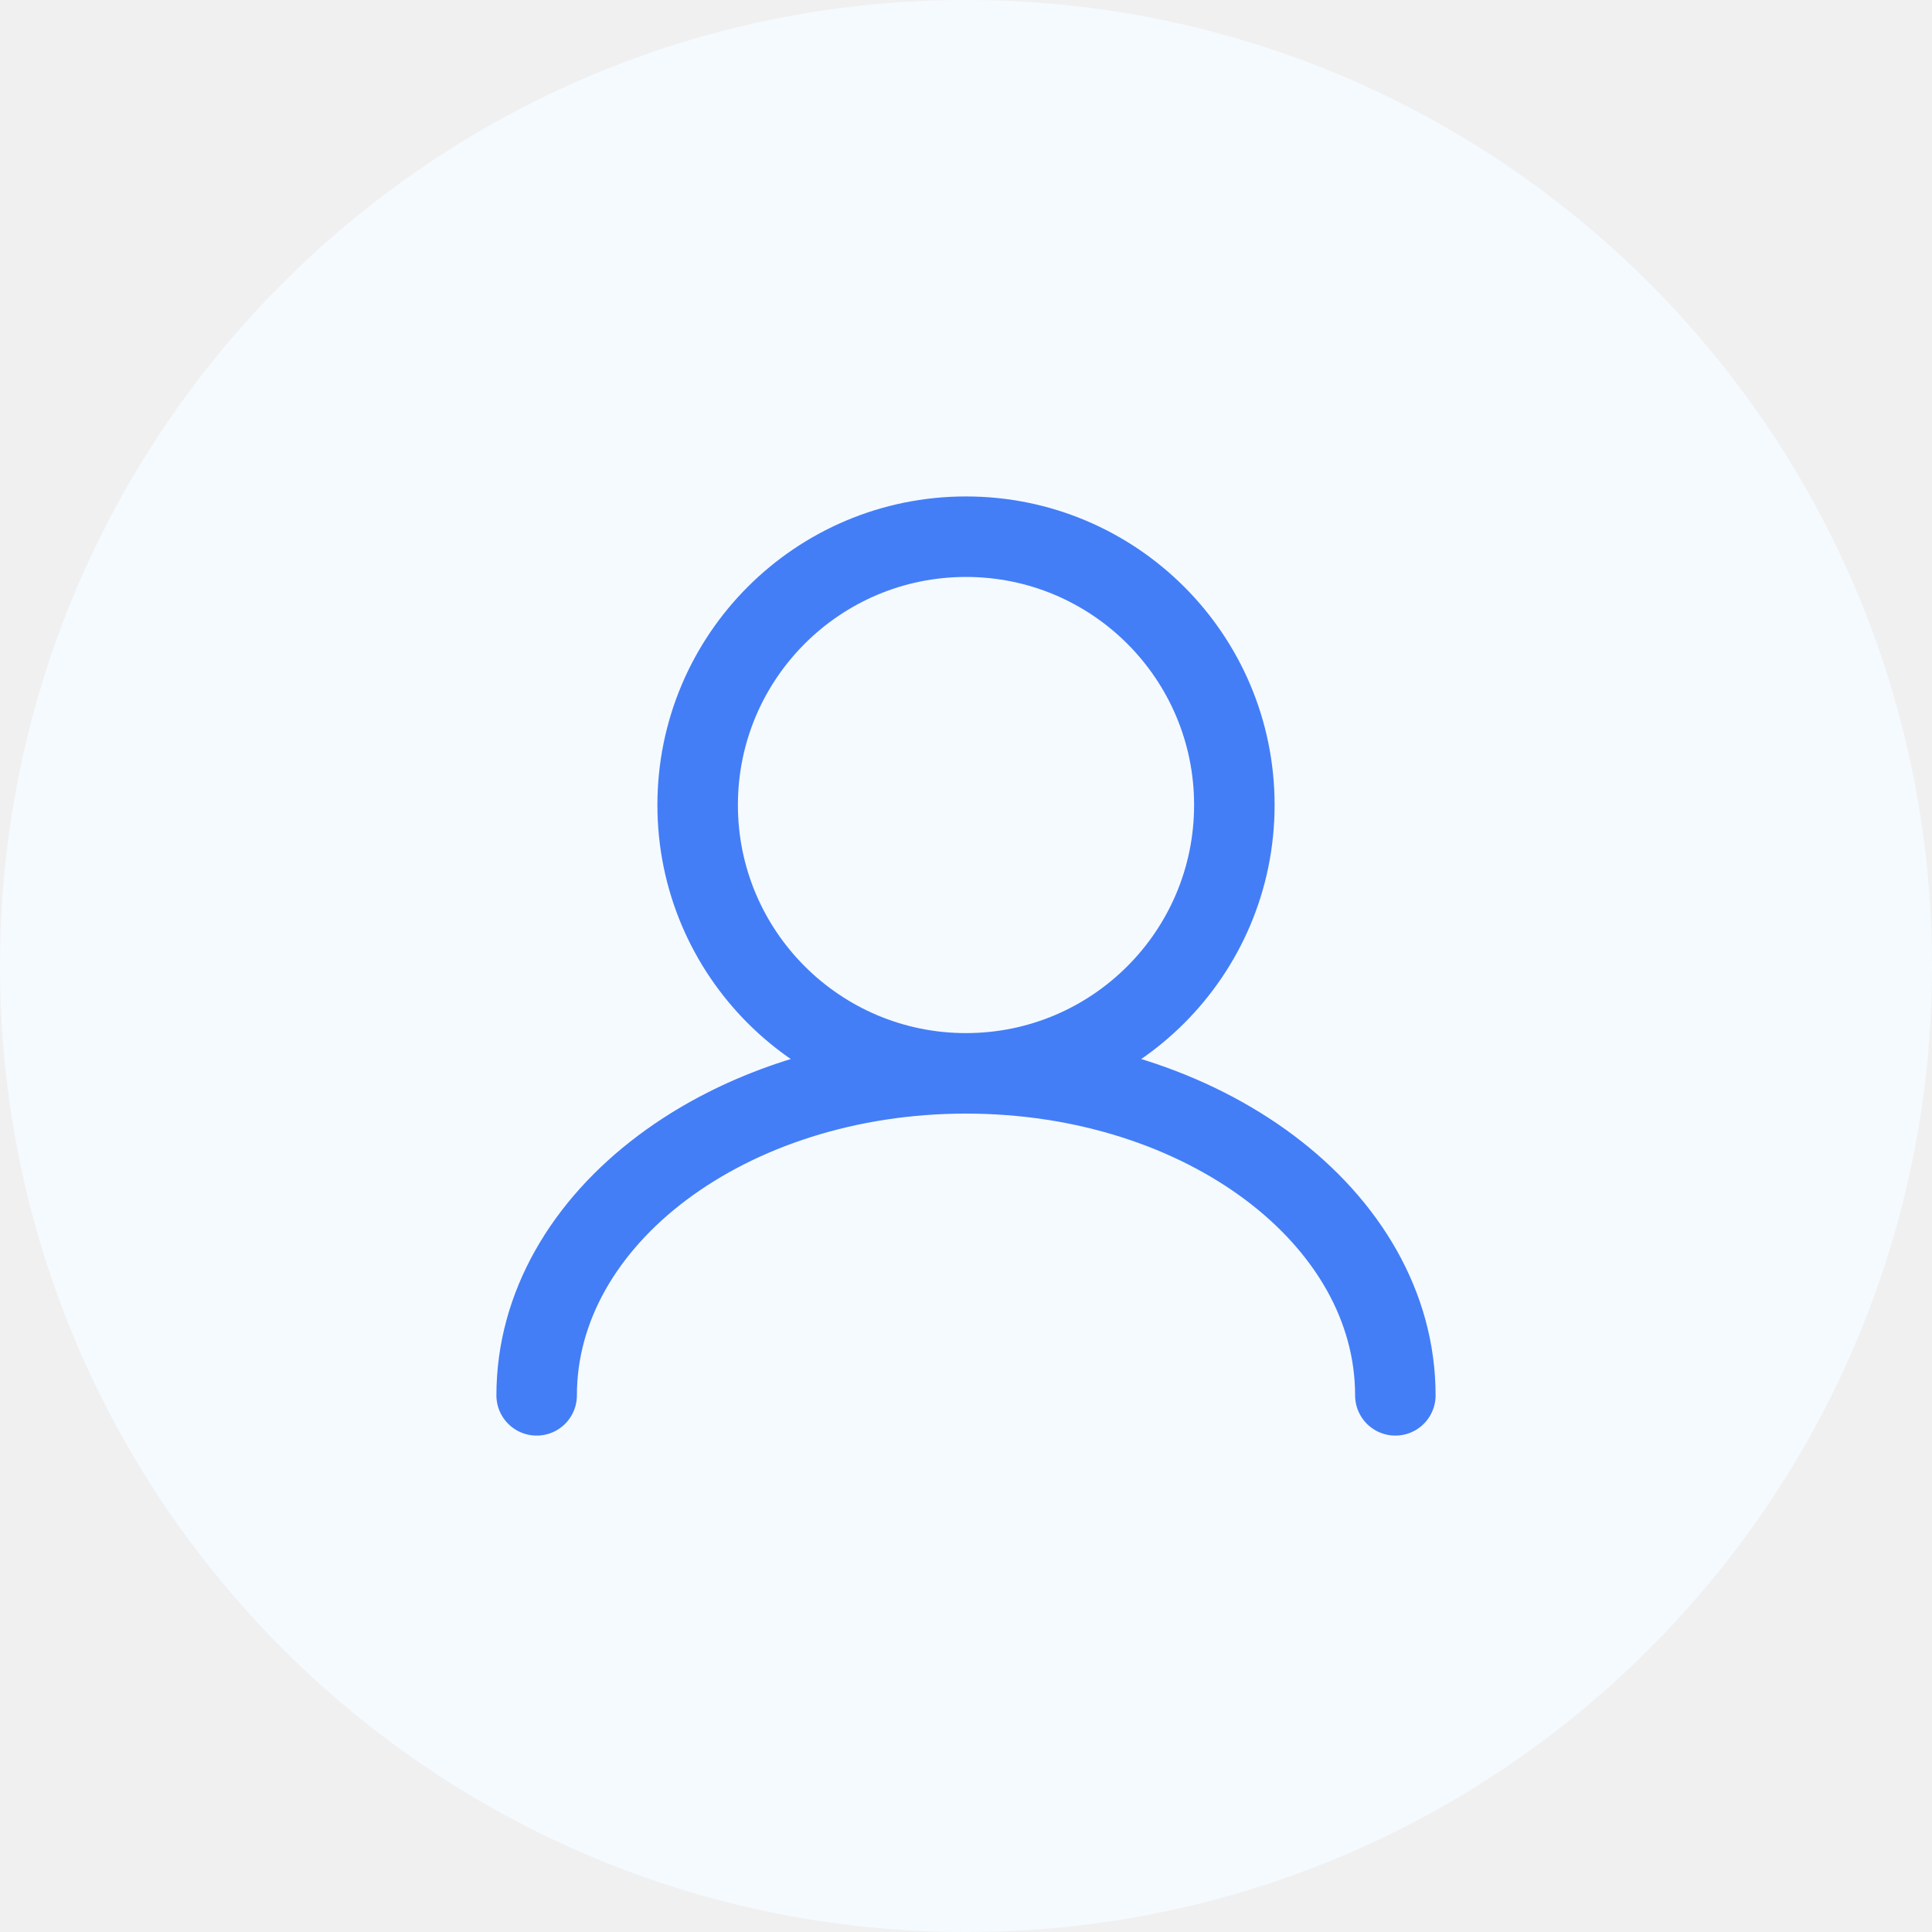
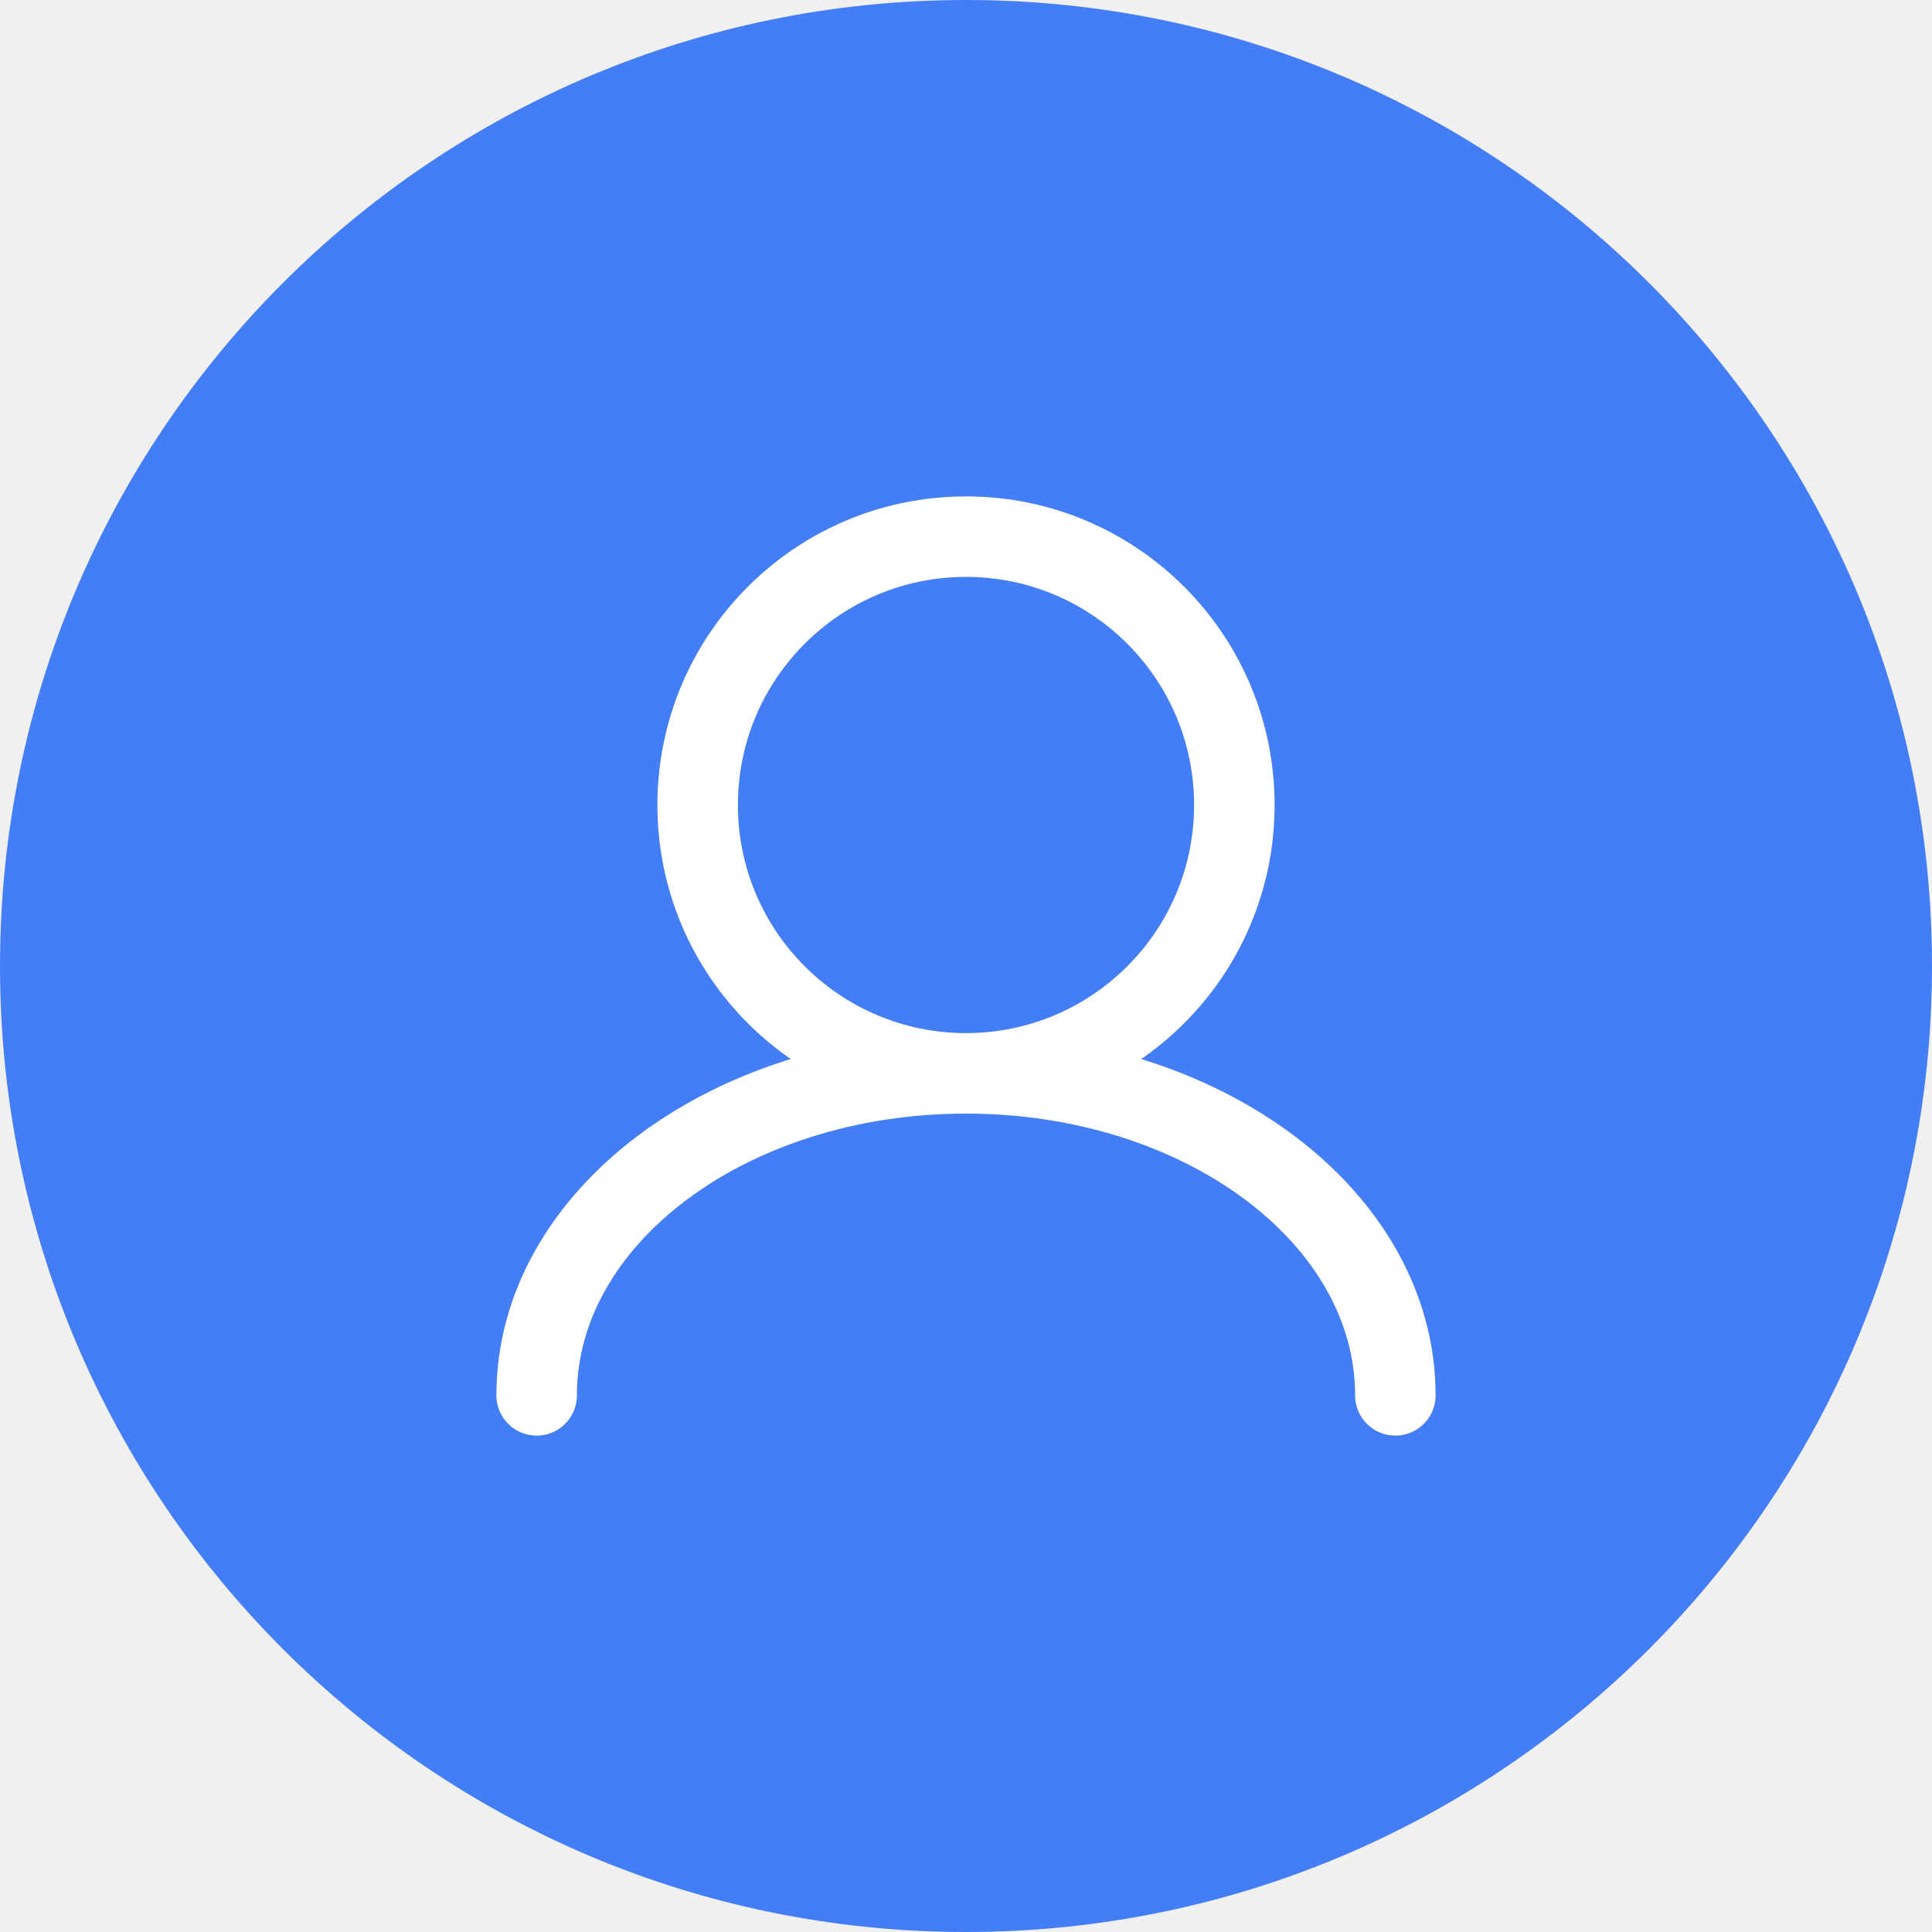
<svg xmlns="http://www.w3.org/2000/svg" width="48" height="48" viewBox="0 0 48 48" fill="none">
-   <rect width="48" height="48" rx="24" fill="#F5FAFF" />
-   <path d="M24 26.667C27.682 26.667 30.667 23.682 30.667 20C30.667 16.318 27.682 13.334 24 13.334C20.318 13.334 17.333 16.318 17.333 20C17.333 23.682 20.318 26.667 24 26.667ZM24 26.667C18.109 26.667 13.333 30.249 13.333 34.667M24 26.667C29.891 26.667 34.667 30.249 34.667 34.667" stroke="#437EF7" stroke-width="2" stroke-linecap="round" />
+   <rect width="48" height="48" rx="24" fill="#437EF7" />
+   <path d="M24 26.667C27.682 26.667 30.667 23.682 30.667 20C30.667 16.318 27.682 13.333 24 13.333C20.318 13.333 17.333 16.318 17.333 20C17.333 23.682 20.318 26.667 24 26.667ZM24 26.667C18.109 26.667 13.333 30.248 13.333 34.667M24 26.667C29.891 26.667 34.667 30.248 34.667 34.667" stroke="white" stroke-width="2" stroke-linecap="round" />
</svg>
